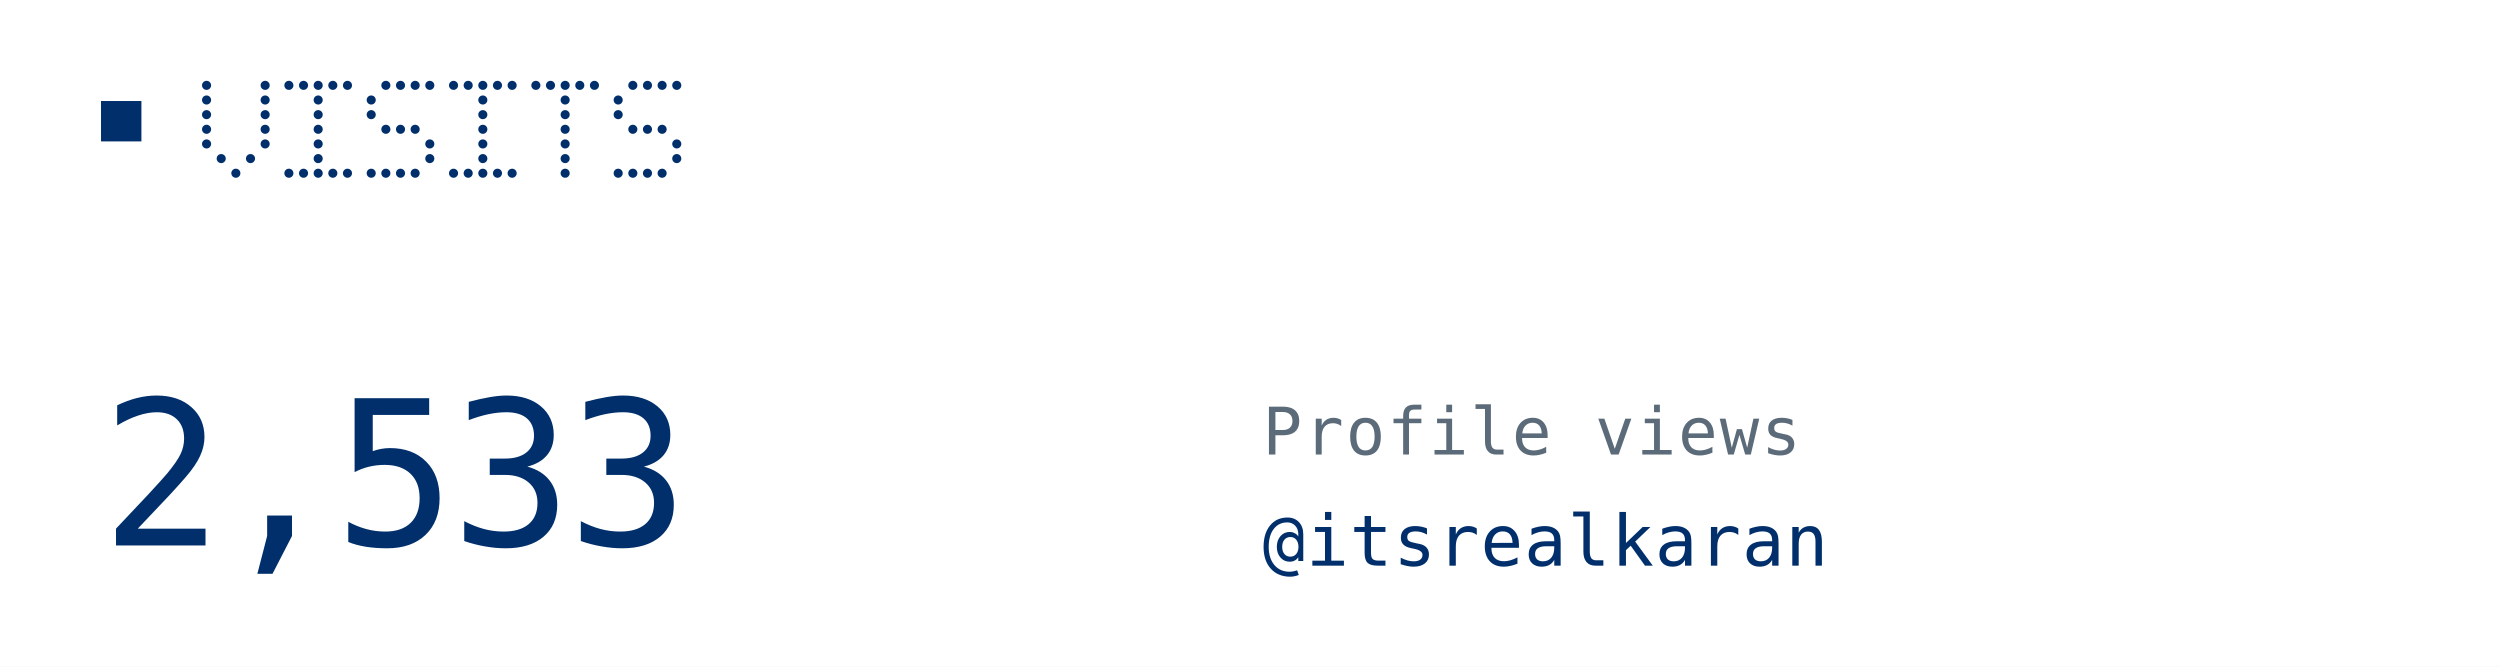
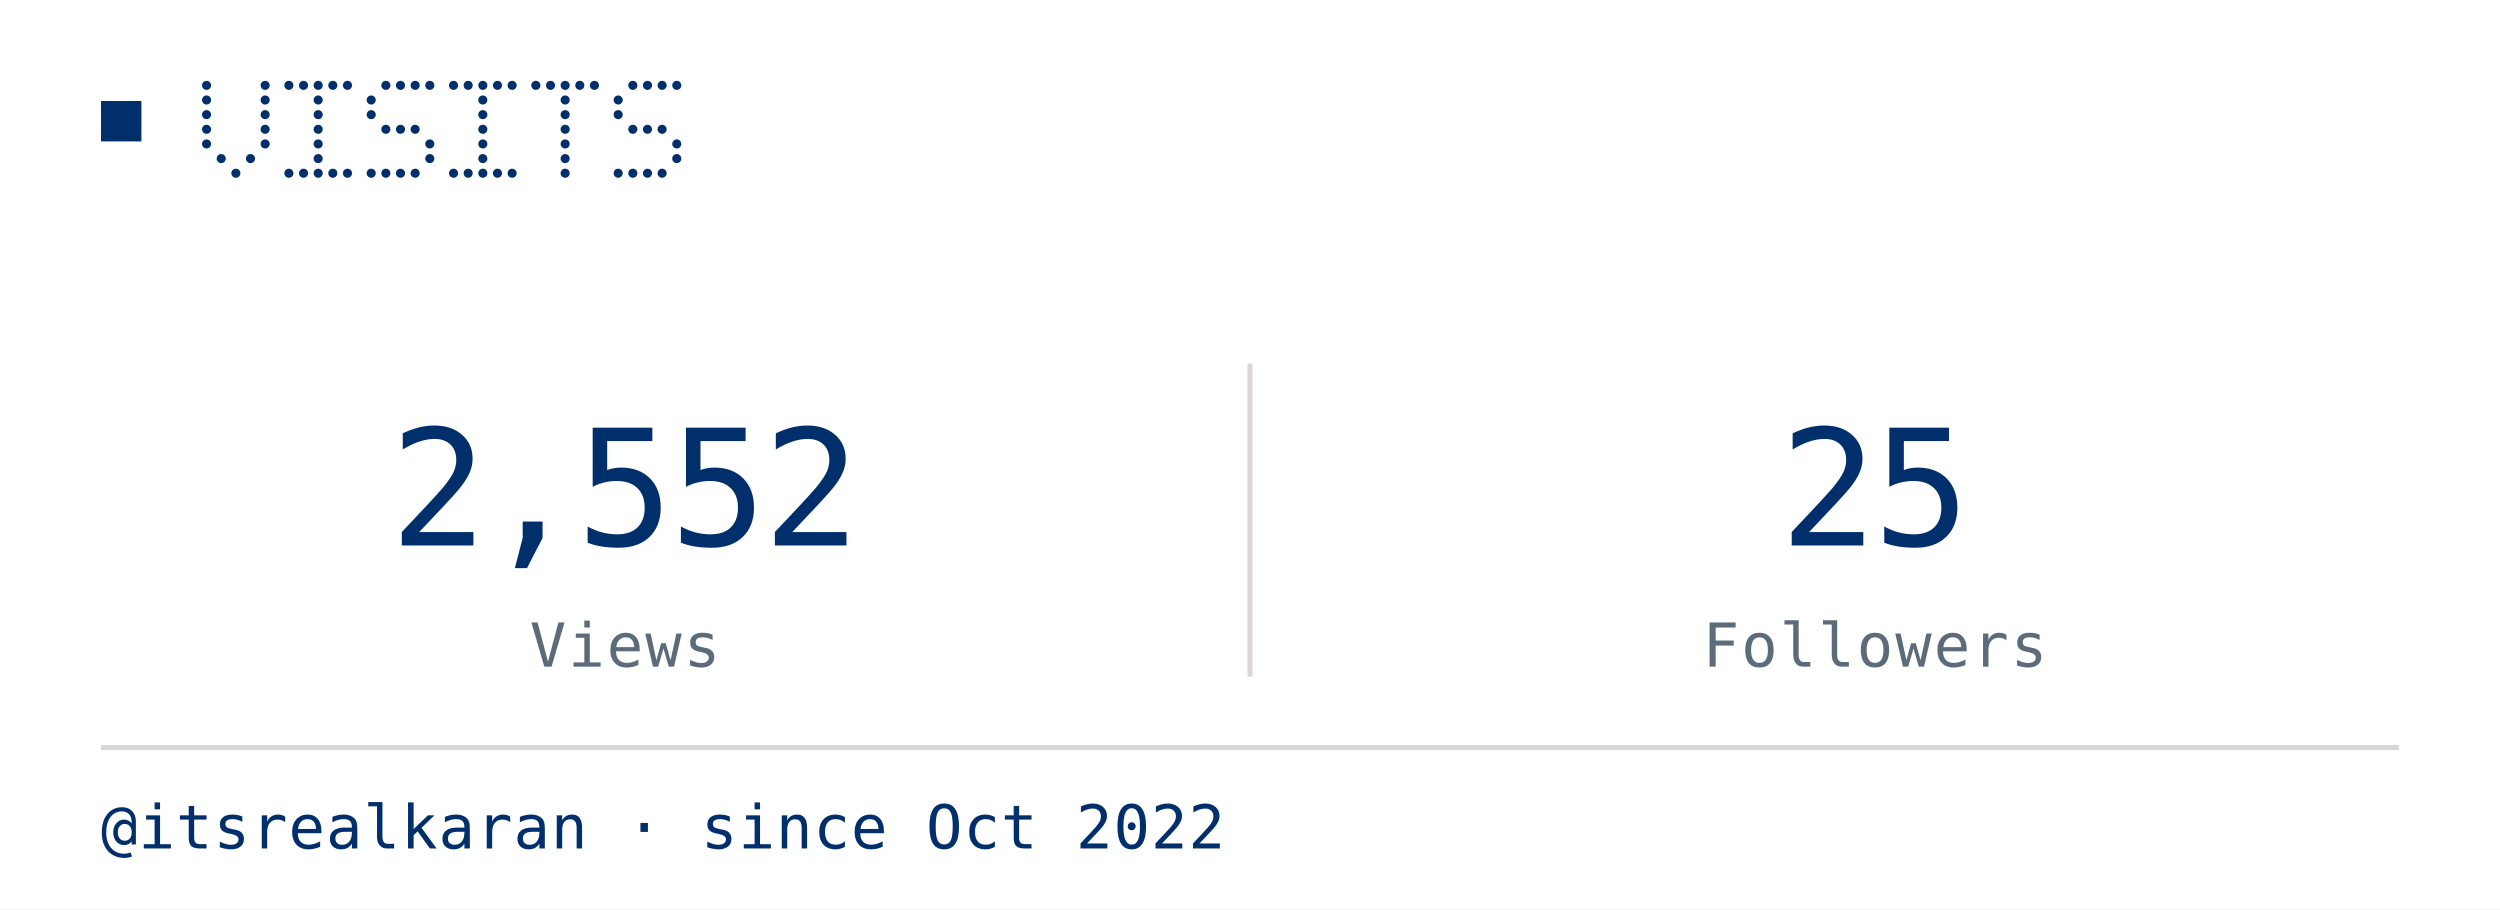
- <svg xmlns="http://www.w3.org/2000/svg" width="495" height="132" viewBox="0 0 495 132" role="img">
-   <rect width="495" height="132" fill="#FFFFFF" />
+ <svg xmlns="http://www.w3.org/2000/svg" width="495" height="180" viewBox="0 0 495 180" role="img">
+   <rect width="495" height="180" fill="#FFFFFF" />
  <rect x="20" y="20" width="8" height="8" fill="#002F6C" />
  <circle cx="40.9" cy="16.9" r="0.90" fill="#002F6C" />
  <circle cx="52.5" cy="16.9" r="0.90" fill="#002F6C" />
  <circle cx="40.9" cy="19.8" r="0.90" fill="#002F6C" />
  <circle cx="52.5" cy="19.8" r="0.90" fill="#002F6C" />
  <circle cx="40.9" cy="22.7" r="0.90" fill="#002F6C" />
  <circle cx="52.5" cy="22.7" r="0.90" fill="#002F6C" />
  <circle cx="40.9" cy="25.6" r="0.90" fill="#002F6C" />
  <circle cx="52.5" cy="25.6" r="0.90" fill="#002F6C" />
  <circle cx="40.9" cy="28.5" r="0.90" fill="#002F6C" />
  <circle cx="52.5" cy="28.5" r="0.90" fill="#002F6C" />
  <circle cx="43.8" cy="31.4" r="0.90" fill="#002F6C" />
  <circle cx="49.6" cy="31.4" r="0.90" fill="#002F6C" />
  <circle cx="46.7" cy="34.3" r="0.90" fill="#002F6C" />
  <circle cx="57.2" cy="16.9" r="0.90" fill="#002F6C" />
  <circle cx="60.1" cy="16.9" r="0.90" fill="#002F6C" />
  <circle cx="63.0" cy="16.9" r="0.90" fill="#002F6C" />
  <circle cx="65.9" cy="16.9" r="0.90" fill="#002F6C" />
  <circle cx="68.8" cy="16.9" r="0.90" fill="#002F6C" />
  <circle cx="63.0" cy="19.8" r="0.90" fill="#002F6C" />
  <circle cx="63.0" cy="22.7" r="0.90" fill="#002F6C" />
  <circle cx="63.0" cy="25.6" r="0.90" fill="#002F6C" />
  <circle cx="63.0" cy="28.5" r="0.90" fill="#002F6C" />
  <circle cx="63.0" cy="31.4" r="0.90" fill="#002F6C" />
  <circle cx="57.2" cy="34.3" r="0.90" fill="#002F6C" />
  <circle cx="60.1" cy="34.3" r="0.90" fill="#002F6C" />
  <circle cx="63.0" cy="34.3" r="0.90" fill="#002F6C" />
  <circle cx="65.9" cy="34.3" r="0.90" fill="#002F6C" />
  <circle cx="68.8" cy="34.3" r="0.90" fill="#002F6C" />
  <circle cx="76.4" cy="16.9" r="0.90" fill="#002F6C" />
  <circle cx="79.3" cy="16.9" r="0.90" fill="#002F6C" />
  <circle cx="82.2" cy="16.9" r="0.90" fill="#002F6C" />
  <circle cx="85.1" cy="16.9" r="0.90" fill="#002F6C" />
  <circle cx="73.5" cy="19.8" r="0.90" fill="#002F6C" />
  <circle cx="73.5" cy="22.7" r="0.90" fill="#002F6C" />
  <circle cx="76.4" cy="25.6" r="0.90" fill="#002F6C" />
  <circle cx="79.3" cy="25.6" r="0.90" fill="#002F6C" />
  <circle cx="82.2" cy="25.6" r="0.90" fill="#002F6C" />
  <circle cx="85.1" cy="28.5" r="0.90" fill="#002F6C" />
  <circle cx="85.1" cy="31.4" r="0.90" fill="#002F6C" />
  <circle cx="73.5" cy="34.3" r="0.90" fill="#002F6C" />
  <circle cx="76.4" cy="34.3" r="0.90" fill="#002F6C" />
  <circle cx="79.3" cy="34.3" r="0.90" fill="#002F6C" />
  <circle cx="82.2" cy="34.3" r="0.90" fill="#002F6C" />
  <circle cx="89.8" cy="16.9" r="0.90" fill="#002F6C" />
  <circle cx="92.7" cy="16.9" r="0.90" fill="#002F6C" />
  <circle cx="95.6" cy="16.9" r="0.90" fill="#002F6C" />
  <circle cx="98.5" cy="16.9" r="0.90" fill="#002F6C" />
  <circle cx="101.4" cy="16.9" r="0.90" fill="#002F6C" />
  <circle cx="95.6" cy="19.8" r="0.90" fill="#002F6C" />
  <circle cx="95.6" cy="22.7" r="0.90" fill="#002F6C" />
  <circle cx="95.6" cy="25.6" r="0.90" fill="#002F6C" />
  <circle cx="95.6" cy="28.5" r="0.90" fill="#002F6C" />
  <circle cx="95.6" cy="31.4" r="0.90" fill="#002F6C" />
  <circle cx="89.8" cy="34.3" r="0.90" fill="#002F6C" />
  <circle cx="92.7" cy="34.3" r="0.90" fill="#002F6C" />
  <circle cx="95.6" cy="34.3" r="0.90" fill="#002F6C" />
  <circle cx="98.5" cy="34.3" r="0.90" fill="#002F6C" />
  <circle cx="101.4" cy="34.3" r="0.90" fill="#002F6C" />
  <circle cx="106.1" cy="16.9" r="0.90" fill="#002F6C" />
  <circle cx="109.0" cy="16.9" r="0.90" fill="#002F6C" />
  <circle cx="111.9" cy="16.9" r="0.90" fill="#002F6C" />
  <circle cx="114.8" cy="16.9" r="0.90" fill="#002F6C" />
  <circle cx="117.7" cy="16.9" r="0.90" fill="#002F6C" />
  <circle cx="111.9" cy="19.8" r="0.90" fill="#002F6C" />
  <circle cx="111.9" cy="22.7" r="0.90" fill="#002F6C" />
  <circle cx="111.9" cy="25.6" r="0.90" fill="#002F6C" />
  <circle cx="111.9" cy="28.5" r="0.90" fill="#002F6C" />
  <circle cx="111.9" cy="31.4" r="0.90" fill="#002F6C" />
  <circle cx="111.9" cy="34.3" r="0.90" fill="#002F6C" />
  <circle cx="125.3" cy="16.9" r="0.90" fill="#002F6C" />
  <circle cx="128.2" cy="16.9" r="0.90" fill="#002F6C" />
  <circle cx="131.1" cy="16.9" r="0.90" fill="#002F6C" />
  <circle cx="134.0" cy="16.9" r="0.90" fill="#002F6C" />
  <circle cx="122.4" cy="19.8" r="0.90" fill="#002F6C" />
  <circle cx="122.4" cy="22.7" r="0.90" fill="#002F6C" />
  <circle cx="125.3" cy="25.6" r="0.90" fill="#002F6C" />
  <circle cx="128.2" cy="25.6" r="0.90" fill="#002F6C" />
  <circle cx="131.1" cy="25.6" r="0.90" fill="#002F6C" />
  <circle cx="134.0" cy="28.5" r="0.90" fill="#002F6C" />
  <circle cx="134.0" cy="31.4" r="0.90" fill="#002F6C" />
  <circle cx="122.4" cy="34.3" r="0.90" fill="#002F6C" />
  <circle cx="125.3" cy="34.3" r="0.90" fill="#002F6C" />
  <circle cx="128.2" cy="34.3" r="0.90" fill="#002F6C" />
  <circle cx="131.1" cy="34.3" r="0.90" fill="#002F6C" />
-   <text x="20" y="108" fill="#002F6C" font-family="ui-monospace, Geist Mono, monospace" font-size="40" letter-spacing="-1" dominant-baseline="auto">2,533</text>
-   <text x="250" y="90" fill="#5C6B7A" font-family="ui-monospace, Geist Mono, monospace" font-size="13" letter-spacing="0.4" dominant-baseline="auto">Profile views</text>
-   <text x="250" y="112" fill="#002F6C" font-family="ui-monospace, Geist Mono, monospace" font-size="14" letter-spacing="0.2" dominant-baseline="auto">@itsrealkaran</text>
+   <text x="123.75" y="108" fill="#002F6C" text-anchor="middle" font-family="ui-monospace, Geist Mono, monospace" font-size="32" letter-spacing="-0.8" dominant-baseline="auto">2,552</text>
+   <text x="123.75" y="132" fill="#5C6B7A" text-anchor="middle" font-family="ui-monospace, Geist Mono, monospace" font-size="12" letter-spacing="0.4" dominant-baseline="auto">Views</text>
+   <line x1="247.5" y1="72" x2="247.5" y2="134" stroke="#DCD7D2" />
+   <text x="371.25" y="108" fill="#002F6C" text-anchor="middle" font-family="ui-monospace, Geist Mono, monospace" font-size="32" letter-spacing="-0.8" dominant-baseline="auto">25</text>
+   <text x="371.25" y="132" fill="#5C6B7A" text-anchor="middle" font-family="ui-monospace, Geist Mono, monospace" font-size="12" letter-spacing="0.4" dominant-baseline="auto">Followers</text>
+   <line x1="20" y1="148" x2="475" y2="148" stroke="#DCD7D2" />
+   <text x="20" y="168" fill="#002F6C" text-anchor="start" font-family="ui-monospace, Geist Mono, monospace" font-size="12" letter-spacing="0.2" dominant-baseline="auto">@itsrealkaran · since Oct 2022</text>
</svg>
